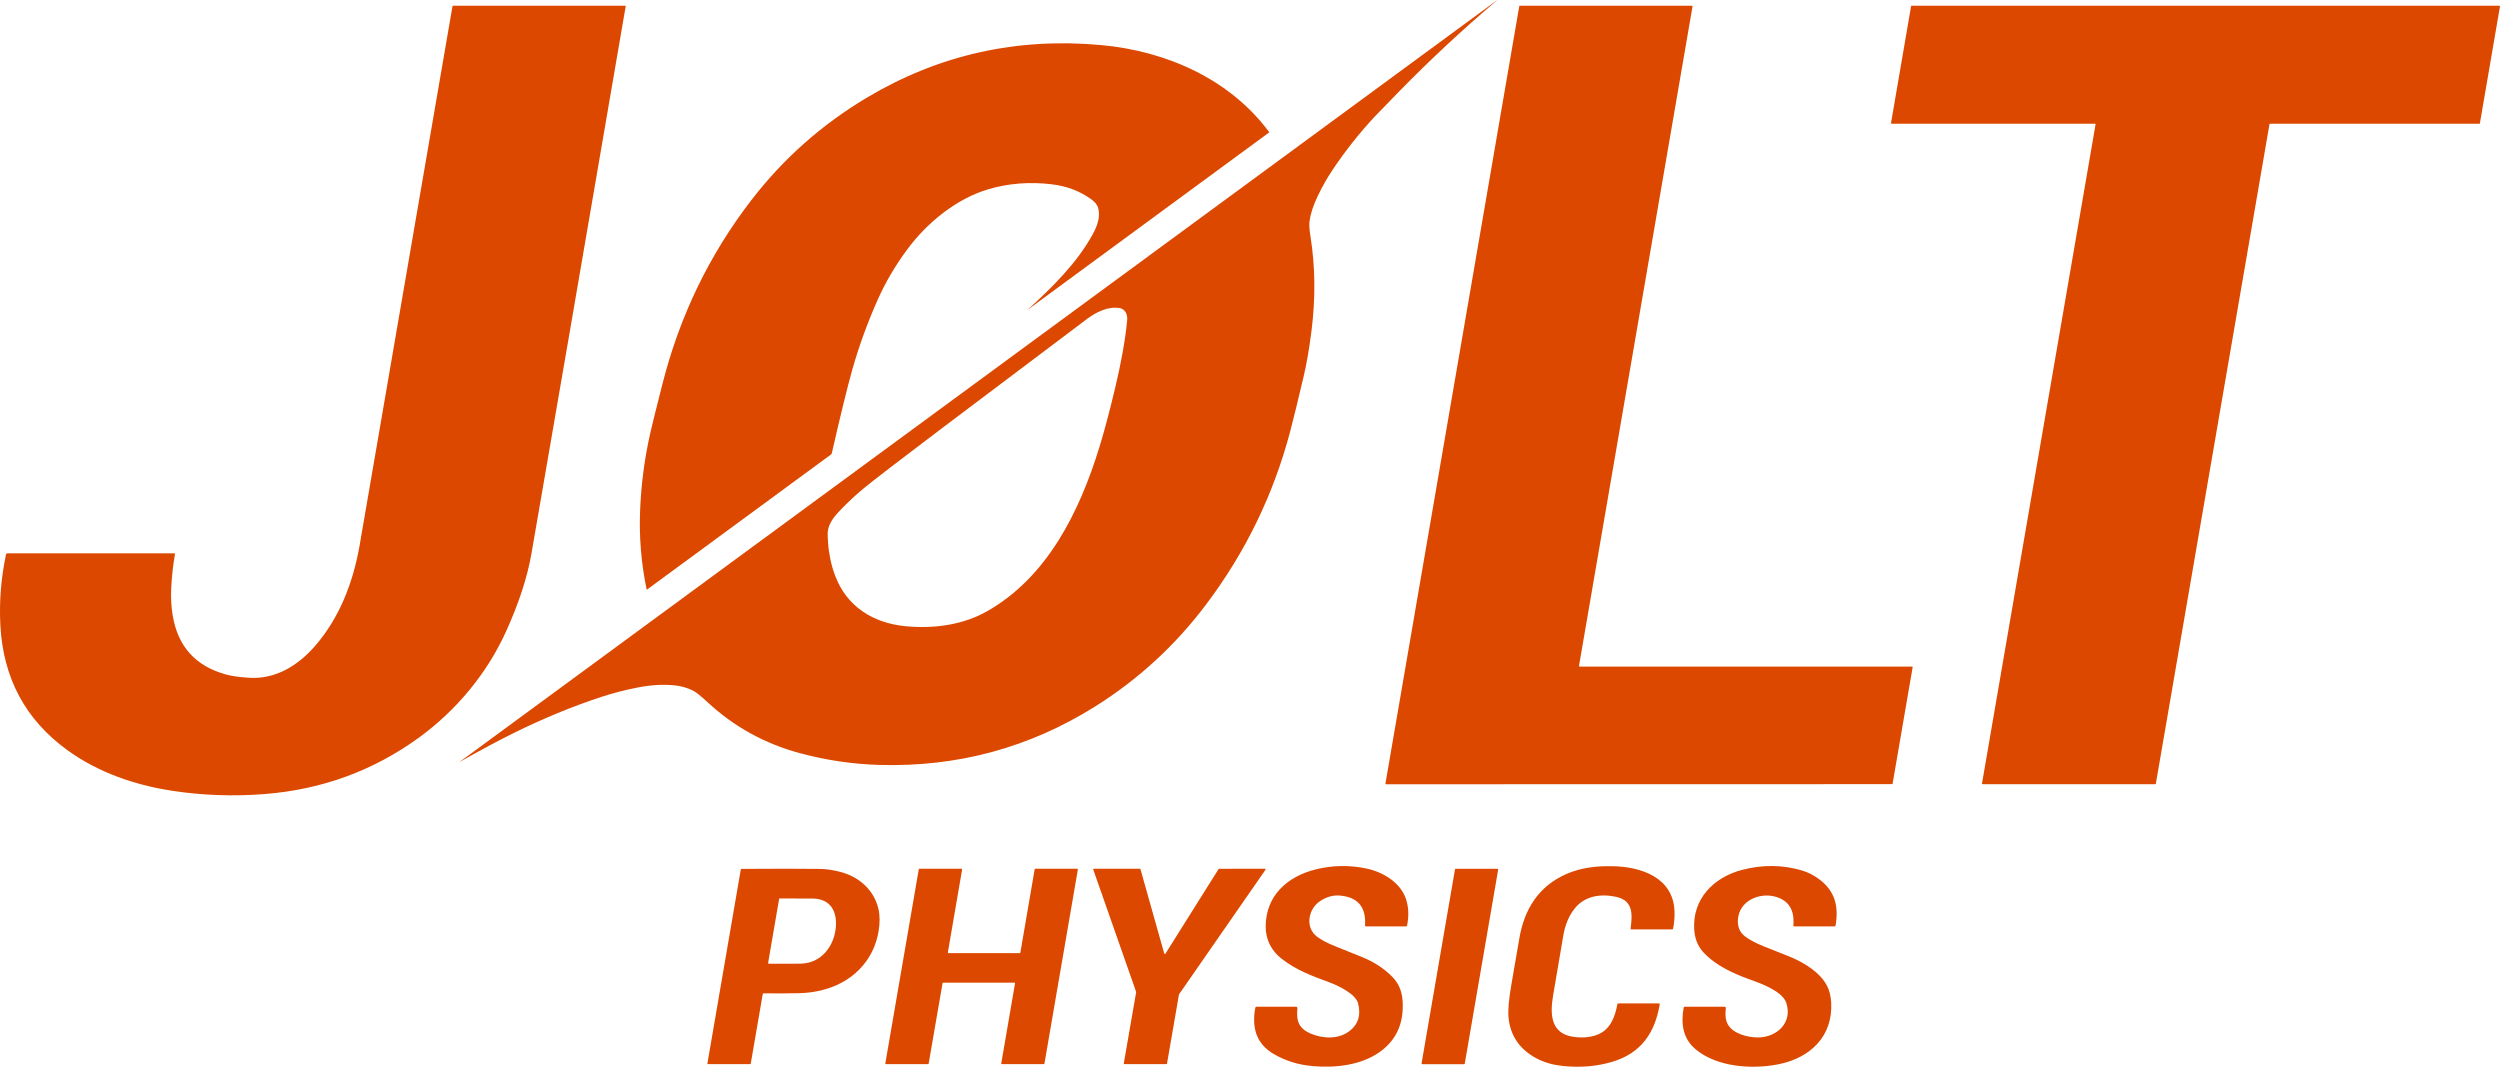
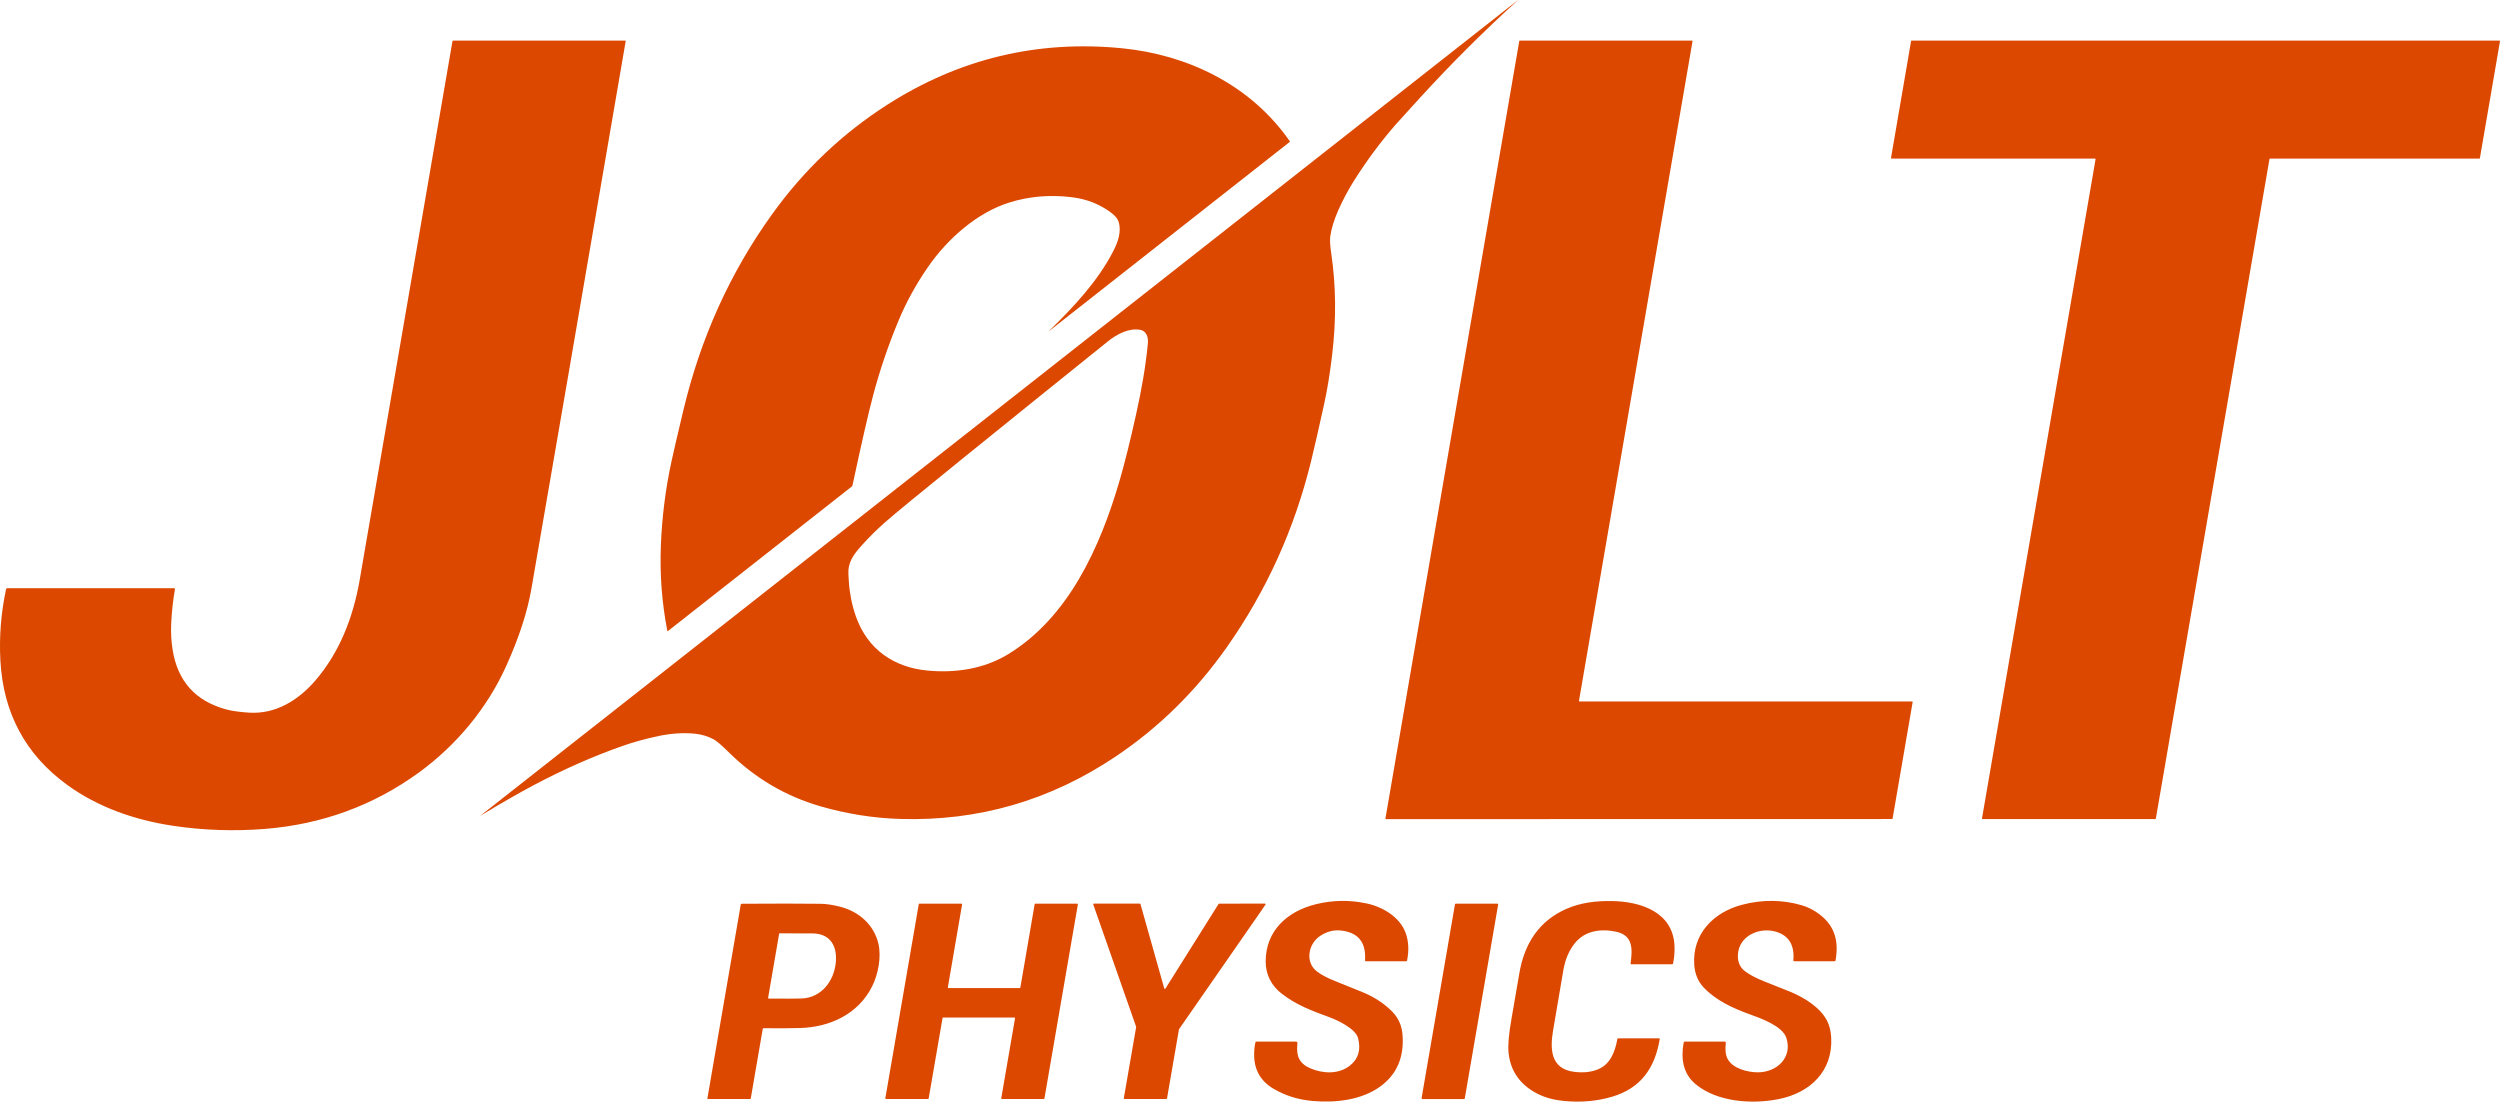
- <svg xmlns="http://www.w3.org/2000/svg" id="Layer_2" data-name="Layer 2" viewBox="0 0 1447.26 617.55">
+ <svg xmlns="http://www.w3.org/2000/svg" id="Layer_2" data-name="Layer 2" viewBox="0 0 1447.26 637.73">
  <defs>
    <style>.cls-1{fill:#dc4800;stroke-width:0}</style>
  </defs>
  <g id="Layer_1-2" data-name="Layer 1">
-     <path class="cls-1" d="M866.4.29 266.12 441.04l.04.05s.03.04.04.05c-.02-.04 0-.09.06-.12 11.77-6.67 22.05-12.18 30.82-16.52 17.29-8.55 34.4-15.61 51.34-21.16 6.4-2.1 13.36-3.89 20.88-5.37 7.39-1.45 14.4-1.86 21.05-1.23 3.86.37 7.48 1.39 10.87 3.08 1.66.83 4.48 3.08 8.46 6.77 15.3 14.17 33.15 24 53.56 29.47 15.13 4.06 30.42 6.31 45.85 6.76 45.15 1.29 86.7-9.94 124.67-33.69 25.05-15.67 46.55-35.41 64.48-59.22 22.9-30.39 39.16-63.95 48.78-100.66 1.95-7.44 4.47-17.76 7.58-30.96 1.78-7.57 3.32-16.45 4.61-26.62 2.41-19.01 2.22-37.25-.56-54.71-.65-4.07-.83-7.09-.56-9.04.6-4.22 2.18-9.02 4.73-14.4 2.63-5.53 5.66-10.83 9.1-15.92 7.37-10.9 15.4-20.99 24.08-30.27 1.69-1.81 6.34-6.59 13.94-14.36A833.913 833.913 0 0 1 866.45.34c.52-.44.5-.46-.05-.05ZM652.52 185.45c-1.22 12.42-3.66 25.25-6.89 38.85-3.33 14.02-6.43 25.67-9.3 34.95-11.4 36.85-29.92 74.69-64.72 94.51-14.06 8-30.71 10.29-47.05 8.79-18.83-1.73-34.28-11.21-41.07-29.22-2.24-5.93-3.61-12.23-4.1-18.9-.24-3.18-.31-5.3-.22-6.37.49-5.41 4.19-9.58 8.11-13.6 4.13-4.24 8.37-8.16 12.73-11.76 5.39-4.46 20.19-15.83 44.38-34.11 28.25-21.35 56.53-42.65 84.84-63.91 5.4-4.06 12.14-7.39 18.82-6.36 3.29.5 4.81 3.69 4.47 7.13ZM261.94 3.63c.03-.17.18-.3.35-.3h99.7c.13 0 .23.1.23.24v.03c-25.93 151.11-44.12 256.75-54.57 316.94-2.34 13.52-7.22 28.5-14.65 44.93-10.93 24.17-28.66 45.7-50.62 61.64-26.27 19.06-55.97 29.92-89.1 32.57-17.58 1.4-35.66.82-53.15-1.82-21.95-3.31-43.26-10.63-61.16-23.62C14.74 416.66 1.82 392.57.21 361.99c-.72-13.67.38-27.37 3.29-41.09.07-.33.37-.57.71-.57h96.57c.39 0 .56.2.49.59-1.11 6.31-1.83 12.91-2.16 19.8-.26 5.3.03 10.49.87 15.56 2.94 17.91 13.17 29.29 30.69 34.14 3.43.95 7.91 1.59 13.44 1.94 15.56.99 28.6-7.18 38.47-18.63 14.06-16.31 21.69-36.36 25.47-57.22.95-5.25 18.92-109.54 53.89-312.88ZM914.4 385.89h192.52c.18 0 .32.14.32.32v.05l-11.61 67.42c-.02.16-.16.27-.32.27l-292.96.06c-.18 0-.32-.14-.32-.32v-.05L879.51 3.6c.02-.16.16-.27.32-.27h99.66c.18 0 .32.14.32.32v.05l-65.73 381.82c-.03.17.09.34.27.37h.05ZM1212.82 71.63h-117.8c-.17 0-.31-.13-.31-.31v-.05l11.62-67.68c.02-.15.15-.26.3-.26h340.31c.17 0 .31.13.31.31v.05l-11.63 67.68c-.02.15-.15.26-.3.26h-121.21c-.15 0-.28.11-.3.26l-65.79 381.82c-.02.15-.15.26-.3.26h-100.03c-.17 0-.31-.13-.31-.31v-.05l65.75-381.62a.315.315 0 0 0-.26-.36h-.05ZM734.69 76.69 595.15 179.15s-.02.02-.03 0v-.04c14.46-13.16 28.43-27.06 37.4-43.38 2.53-4.6 4.95-10.59 2.97-16.01-.56-1.55-1.98-3.12-4.26-4.72-6.53-4.57-14.04-7.35-22.54-8.34-12.76-1.49-24.94-.53-36.55 2.9-18.41 5.42-35.47 19.35-46.93 34.83-6.87 9.28-12.52 18.88-16.96 28.8-6.04 13.51-11.01 27.19-14.92 41.04-2.75 9.75-6.69 25.8-11.8 48.17-.06.28-.23.53-.46.7l-106.45 78.17c-.16.11-.26.07-.3-.12a186.954 186.954 0 0 1-3.75-45.92c.64-15.56 2.7-30.84 6.18-45.84 1.08-4.66 3.36-13.84 6.85-27.53 9.99-39.17 27.1-74.49 51.34-105.98 18.44-23.96 40.73-43.74 66.87-59.34 41.61-24.83 86.92-34.97 135.93-30.42 37.4 3.47 74.12 19.53 96.98 50.34.07.09.06.16-.03.23ZM786.18 580.78c-1.42-5.45-11.71-10.3-16.37-12.02-10.46-3.84-19.3-7.11-27.79-13.68-5.96-4.6-9.35-11.02-9.32-18.79.09-17.79 12.55-28.89 28.92-32.98 9.79-2.45 19.67-2.61 29.64-.47 9.33 2 19.08 7.88 22.43 16.95 1.77 4.82 2.06 10.17.87 16.05-.05.26-.28.44-.54.44h-23.28c-.36 0-.53-.18-.51-.54.68-10.58-4.12-16.34-14.39-17.28-3.99-.37-7.87.69-11.63 3.18-6.84 4.54-8.89 15.18-1.8 20.58 2.47 1.88 5.95 3.72 10.44 5.52 8.12 3.25 13.4 5.38 15.85 6.39 6.82 2.79 12.59 6.58 17.31 11.36 3.59 3.63 5.57 8.21 5.95 13.74.88 12.85-3.45 22.72-13 29.61-10.65 7.68-25.4 9.55-39.17 8.32-8.21-.73-15.67-3.05-22.4-6.98-7.62-4.45-11.41-11.09-11.36-19.9 0-2.58.25-4.92.73-7.03.07-.31.27-.46.59-.46h22.77c.71 0 1.03.35.95 1.06-.43 3.85-.05 6.89 1.14 9.12 1.23 2.3 3.45 4.11 6.66 5.43 7.36 3.04 16.15 3.31 22.52-1.65 4.96-3.86 6.56-9.18 4.79-15.97ZM943.96 537.6c1.04-8.05 1.69-16.25-8.4-18.42-9.01-1.92-18.32-.56-24.13 6.96-3.23 4.17-5.35 9.22-6.37 15.13-.94 5.46-2.93 17.12-5.96 34.99-1.84 10.83-1.52 22.29 12.13 24.03 5.4.69 10.12.17 14.15-1.57 6.99-3.01 9.66-10.34 10.9-17.36.05-.31.24-.47.56-.47h23.47c.41 0 .58.2.51.61-2.86 16.56-10.81 28.24-27.58 33.21-8.69 2.58-18 3.4-27.93 2.45-5.44-.52-10.91-1.87-15.69-4.4-9.75-5.15-15.19-12.95-16.3-23.41-.46-4.28.11-10.89 1.7-19.84 1.49-8.35 2.98-17.02 4.49-26.03 2.87-17.14 11.23-30.56 27.45-37.59 8.21-3.56 16.92-4.61 26.31-4.46 16.47.27 35.2 6.31 36.1 25.83.16 3.45-.12 6.91-.83 10.38-.05.23-.25.39-.48.39h-23.72c-.29 0-.41-.14-.38-.43ZM1034.12 580.64c-2.21-6.83-14.76-11.35-20.93-13.55-9.8-3.5-20.01-8.15-27.1-15.81-3.17-3.43-4.94-7.77-5.29-13.02-1.19-17.69 11.04-30.35 27.79-34.71 11.73-3.05 23.2-2.95 34.42.31 3.85 1.12 7.47 3.02 10.86 5.69 8.47 6.69 10.61 15.37 8.75 26.24-.05.33-.25.49-.58.49h-23.3c-.4 0-.58-.2-.55-.6.72-8.76-2.62-14.25-10.03-16.48-9.43-2.83-21.33 2.16-22.07 13.07-.29 4.3 1.13 7.6 4.24 9.91 2.72 2.01 6.34 3.91 10.85 5.7 10.4 4.14 15.65 6.23 15.75 6.28 7.85 3.39 16.77 8.85 20.75 16.53 1.39 2.69 2.19 5.92 2.4 9.69 1.1 19.62-12.28 32.07-30.36 35.7-15.63 3.13-35.66 1.64-48.02-8.55-7.52-6.2-8.69-15-7.01-24.21.06-.35.27-.53.63-.53h22.94c.63 0 .91.31.82.94-.49 3.79-.13 6.84 1.09 9.15 2.94 5.56 11.66 7.75 17.63 7.7 10.86-.08 20.02-8.56 16.32-19.94ZM508.54 526.22c-2.57-11.12-11.35-18.73-22.17-21.51-4.23-1.08-7.99-1.64-11.3-1.69-11.35-.15-26.56-.15-45.65-.02-.34 0-.54.17-.6.51l-19.31 112.2c-.04.21.05.32.26.32h24.51c.16 0 .3-.12.33-.28l6.93-40.23c.06-.33.26-.5.6-.49 7.09.12 14 .09 20.71-.08 17.75-.47 33.93-8.11 41.96-23.98 3.62-7.16 5.46-17.24 3.73-24.75Zm-24.7 10.82c-1.06 10.87-8.47 20.49-20 20.81-3.41.09-9.66.1-18.75.05-.23 0-.42-.18-.43-.4 0-.03 0-.06.01-.09l6.39-37.1c.02-.11.11-.19.21-.19 6.5-.01 12.84.01 19.02.05 10.4.06 14.47 7.32 13.55 16.87ZM545.64 569.19l-8.03 46.52c-.03.18-.19.32-.37.32h-24.35c-.21 0-.38-.18-.37-.39v-.05l19.36-112.34c.03-.18.19-.32.37-.32h24.35c.21 0 .38.18.37.39v.05l-8.25 47.98c-.03.21.11.4.32.44H590.32c.18 0 .34-.13.37-.31l8.28-48.23c.03-.18.19-.32.37-.32h24.27c.21 0 .38.18.37.39v.05l-19.35 112.34c-.03.18-.19.32-.37.32H580c-.21 0-.38-.17-.37-.38v-.05l7.97-46.29a.39.39 0 0 0-.32-.44H546.01c-.18 0-.34.14-.37.32ZM674.68 552.09l30.75-48.97c.07-.11.19-.18.32-.18l26.53-.03c.21 0 .38.16.39.37 0 .08-.02.16-.07.23l-50.04 72.09s-.05.1-.06.15l-6.91 39.95c-.03.18-.19.32-.37.32l-24.27.02a.38.38 0 0 1-.38-.38v-.07l7.15-41.21c.01-.06 0-.13-.01-.19l-24.81-70.76c-.07-.2.03-.42.23-.49.04-.02.09-.02.13-.02h26.6c.17 0 .32.12.37.29L673.98 552c.06.2.27.32.47.26.09-.03.17-.09.22-.17ZM822.96 615.55l19.33-112.24a.42.42 0 0 1 .42-.36h24.15c.24 0 .43.2.43.43v.07l-19.33 112.24a.42.42 0 0 1-.42.36h-24.15c-.24 0-.43-.2-.43-.43v-.07Z" />
+     <path class="cls-1" d="M878.4.32 278.12 472.19l.04.05s.03.04.04.05c-.02-.04 0-.1.06-.13 11.77-7.14 22.05-13.04 30.82-17.69 17.29-9.15 34.4-16.71 51.34-22.65 6.4-2.25 13.36-4.16 20.88-5.75 7.39-1.55 14.4-1.99 21.05-1.32 3.86.4 7.48 1.49 10.87 3.3 1.66.89 4.48 3.3 8.46 7.25 15.3 15.17 33.15 25.69 53.56 31.55 15.13 4.35 30.42 6.76 45.85 7.24 45.15 1.38 86.7-10.64 124.67-36.07 25.05-16.78 46.55-37.91 64.48-63.4 22.9-32.54 39.16-68.47 48.78-107.77 1.95-7.97 4.47-19.01 7.58-33.15 1.78-8.1 3.32-17.61 4.61-28.5 2.41-20.35 2.22-39.88-.56-58.57-.65-4.36-.83-7.59-.56-9.68.6-4.52 2.18-9.66 4.73-15.42 2.63-5.92 5.66-11.59 9.1-17.04 7.37-11.67 15.4-22.47 24.08-32.41 1.69-1.94 6.34-7.06 13.94-15.37A860.5 860.5 0 0 1 878.45.36c.52-.47.5-.49-.05-.05ZM664.52 198.55c-1.22 13.3-3.66 27.03-6.89 41.59-3.33 15.01-6.43 27.48-9.3 37.42-11.4 39.45-29.92 79.96-64.72 101.18-14.06 8.56-30.71 11.02-47.05 9.41-18.83-1.85-34.28-12-41.07-31.28-2.24-6.35-3.61-13.09-4.1-20.23-.24-3.4-.31-5.67-.22-6.82.49-5.79 4.19-10.26 8.11-14.56 4.13-4.54 8.37-8.74 12.73-12.59 5.39-4.77 20.19-16.95 44.38-36.52 28.25-22.86 56.53-45.66 84.84-68.42 5.4-4.35 12.14-7.91 18.82-6.81 3.29.54 4.81 3.95 4.47 7.63ZM261.94 23.82c.03-.17.18-.3.35-.3h99.7c.13 0 .23.1.23.24v.03c-25.93 151.11-44.12 256.75-54.57 316.94-2.34 13.52-7.22 28.5-14.65 44.93-10.93 24.17-28.66 45.7-50.62 61.64-26.27 19.06-55.97 29.92-89.1 32.57-17.58 1.4-35.66.82-53.15-1.82-21.95-3.31-43.26-10.63-61.16-23.62C14.74 436.84 1.82 412.76.21 382.18c-.72-13.67.38-27.37 3.29-41.09.07-.33.37-.57.71-.57h96.57c.39 0 .56.2.49.59-1.11 6.31-1.83 12.91-2.16 19.8-.26 5.3.03 10.49.87 15.56 2.94 17.91 13.17 29.29 30.69 34.14 3.43.95 7.91 1.59 13.44 1.94 15.56.99 28.6-7.18 38.47-18.63 14.06-16.31 21.69-36.36 25.47-57.22.95-5.25 18.92-109.54 53.89-312.88ZM914.4 406.08h192.52c.18 0 .32.14.32.32v.05l-11.61 67.42c-.02.16-.16.27-.32.27l-292.96.06c-.18 0-.32-.14-.32-.32v-.05l77.48-450.04c.02-.16.16-.27.32-.27h99.66c.18 0 .32.14.32.32v.05l-65.73 381.82c-.03.17.09.34.27.37h.05ZM1212.82 91.82h-117.8c-.17 0-.31-.13-.31-.31v-.05l11.62-67.68c.02-.15.15-.26.3-.26h340.31c.17 0 .31.13.31.31v.05l-11.63 67.68c-.02.15-.15.26-.3.26h-121.21c-.15 0-.28.11-.3.26l-65.79 381.82c-.02.15-.15.26-.3.26h-100.03c-.17 0-.31-.13-.31-.31v-.05l65.75-381.62a.315.315 0 0 0-.26-.36h-.05ZM746.69 82.11 607.15 191.8s-.02.02-.03 0v-.05c14.46-14.09 28.43-28.97 37.4-46.44 2.53-4.92 4.95-11.34 2.97-17.14-.56-1.66-1.98-3.34-4.26-5.05-6.53-4.89-14.04-7.87-22.54-8.93-12.76-1.6-24.94-.56-36.55 3.1-18.41 5.8-35.47 20.72-46.93 37.29-6.87 9.94-12.52 20.21-16.96 30.83-6.04 14.47-11.01 29.11-14.92 43.94-2.75 10.43-6.69 27.63-11.8 51.57-.06.3-.23.57-.46.75l-106.45 83.69c-.16.12-.26.08-.3-.13-3.14-16.18-4.39-32.57-3.75-49.16.64-16.66 2.7-33.02 6.18-49.08 1.08-4.99 3.36-14.81 6.85-29.47 9.99-41.93 27.1-79.75 51.34-113.46 18.44-25.65 40.73-46.83 66.87-63.53 41.61-26.59 86.92-37.44 135.93-32.57 37.4 3.72 74.12 20.91 96.98 53.89.07.09.06.17-.03.25ZM786.18 600.97c-1.42-5.45-11.71-10.3-16.37-12.02-10.46-3.84-19.3-7.11-27.79-13.68-5.96-4.6-9.35-11.02-9.32-18.79.09-17.79 12.55-28.89 28.92-32.98 9.79-2.45 19.67-2.61 29.64-.47 9.33 2 19.08 7.88 22.43 16.95 1.77 4.82 2.06 10.17.87 16.05-.05.26-.28.44-.54.44h-23.28c-.36 0-.53-.18-.51-.54.68-10.58-4.12-16.34-14.39-17.28-3.99-.37-7.87.69-11.63 3.18-6.84 4.54-8.89 15.18-1.8 20.58 2.47 1.88 5.95 3.72 10.44 5.52 8.12 3.25 13.4 5.38 15.85 6.39 6.82 2.79 12.59 6.58 17.31 11.36 3.59 3.63 5.57 8.21 5.95 13.74.88 12.85-3.45 22.72-13 29.61-10.65 7.68-25.4 9.55-39.17 8.32-8.21-.73-15.67-3.05-22.4-6.98-7.62-4.45-11.41-11.09-11.36-19.9 0-2.58.25-4.92.73-7.03.07-.31.27-.46.59-.46h22.77c.71 0 1.03.35.95 1.06-.43 3.85-.05 6.89 1.14 9.12 1.23 2.3 3.45 4.11 6.66 5.43 7.36 3.04 16.15 3.31 22.52-1.65 4.96-3.86 6.56-9.18 4.79-15.97ZM943.96 557.79c1.04-8.05 1.69-16.25-8.4-18.42-9.01-1.92-18.32-.56-24.13 6.96-3.23 4.17-5.35 9.22-6.37 15.13-.94 5.46-2.93 17.12-5.96 34.99-1.84 10.83-1.52 22.29 12.13 24.03 5.4.69 10.12.17 14.15-1.57 6.99-3.01 9.66-10.34 10.9-17.36.05-.31.24-.47.56-.47h23.47c.41 0 .58.2.51.61-2.86 16.56-10.81 28.24-27.58 33.21-8.69 2.58-18 3.4-27.93 2.45-5.44-.52-10.91-1.87-15.69-4.4-9.75-5.15-15.19-12.95-16.3-23.41-.46-4.28.11-10.89 1.7-19.84 1.49-8.35 2.98-17.02 4.49-26.03 2.87-17.14 11.23-30.56 27.45-37.59 8.21-3.56 16.92-4.61 26.31-4.46 16.47.27 35.2 6.31 36.1 25.83.16 3.45-.12 6.91-.83 10.38-.05.23-.25.39-.48.39h-23.72c-.29 0-.41-.14-.38-.43ZM1034.12 600.83c-2.21-6.83-14.76-11.35-20.93-13.55-9.8-3.5-20.01-8.15-27.1-15.81-3.17-3.43-4.94-7.77-5.29-13.02-1.19-17.69 11.04-30.35 27.79-34.71 11.73-3.05 23.2-2.95 34.42.31 3.85 1.12 7.47 3.02 10.86 5.69 8.47 6.69 10.61 15.37 8.75 26.24-.05.33-.25.49-.58.49h-23.3c-.4 0-.58-.2-.55-.6.72-8.76-2.62-14.25-10.03-16.48-9.43-2.83-21.33 2.16-22.07 13.07-.29 4.3 1.13 7.6 4.24 9.91 2.72 2.01 6.34 3.91 10.85 5.7 10.4 4.14 15.65 6.23 15.75 6.28 7.85 3.39 16.77 8.85 20.75 16.53 1.39 2.69 2.19 5.92 2.4 9.69 1.1 19.62-12.28 32.07-30.36 35.7-15.63 3.13-35.66 1.64-48.02-8.55-7.52-6.2-8.69-15-7.01-24.21.06-.35.27-.53.63-.53h22.94c.63 0 .91.31.82.94-.49 3.79-.13 6.84 1.09 9.15 2.94 5.56 11.66 7.75 17.63 7.7 10.86-.08 20.02-8.56 16.32-19.94ZM508.54 546.41c-2.57-11.12-11.35-18.73-22.17-21.51-4.23-1.08-7.99-1.64-11.3-1.69-11.35-.15-26.56-.15-45.65-.02-.34 0-.54.17-.6.51l-19.31 112.2c-.04.21.05.32.26.32h24.51c.16 0 .3-.12.33-.28l6.93-40.23c.06-.33.26-.5.6-.49 7.09.12 14 .09 20.71-.08 17.75-.47 33.93-8.11 41.96-23.98 3.62-7.16 5.46-17.24 3.73-24.75Zm-24.7 10.82c-1.06 10.87-8.47 20.49-20 20.81-3.41.09-9.66.1-18.75.05-.23 0-.42-.18-.43-.4 0-.03 0-.06.01-.09l6.39-37.1c.02-.11.11-.19.21-.19 6.5-.01 12.84.01 19.02.05 10.4.06 14.47 7.32 13.55 16.87ZM545.64 589.38l-8.03 46.52c-.03.18-.19.32-.37.32h-24.35c-.21 0-.38-.18-.37-.39v-.05l19.36-112.34c.03-.18.19-.32.37-.32h24.35c.21 0 .38.18.37.39v.05l-8.25 47.98c-.03.21.11.4.32.44H590.32c.18 0 .34-.13.37-.31l8.28-48.23c.03-.18.19-.32.37-.32h24.27c.21 0 .38.18.37.39v.05L604.63 635.9c-.03.18-.19.32-.37.32H580c-.21 0-.38-.17-.37-.38v-.05l7.97-46.29a.39.39 0 0 0-.32-.44H546.01c-.18 0-.34.14-.37.32ZM674.68 572.28l30.75-48.97c.07-.11.19-.18.32-.18l26.53-.03c.21 0 .38.16.39.37 0 .08-.02.16-.07.23l-50.04 72.09s-.05.1-.06.15l-6.91 39.95c-.03.18-.19.32-.37.32l-24.27.02a.38.38 0 0 1-.38-.38v-.07l7.15-41.21c.01-.06 0-.13-.01-.19l-24.81-70.76c-.07-.2.03-.42.23-.49.04-.02.09-.02.13-.02h26.6c.17 0 .32.12.37.29l13.75 48.79c.06.2.27.32.47.26.09-.03.17-.09.22-.17ZM822.96 635.74l19.33-112.24a.42.42 0 0 1 .42-.36h24.15c.24 0 .43.2.43.43v.07l-19.33 112.24a.42.42 0 0 1-.42.36h-24.15c-.24 0-.43-.2-.43-.43v-.07Z" />
  </g>
</svg>
